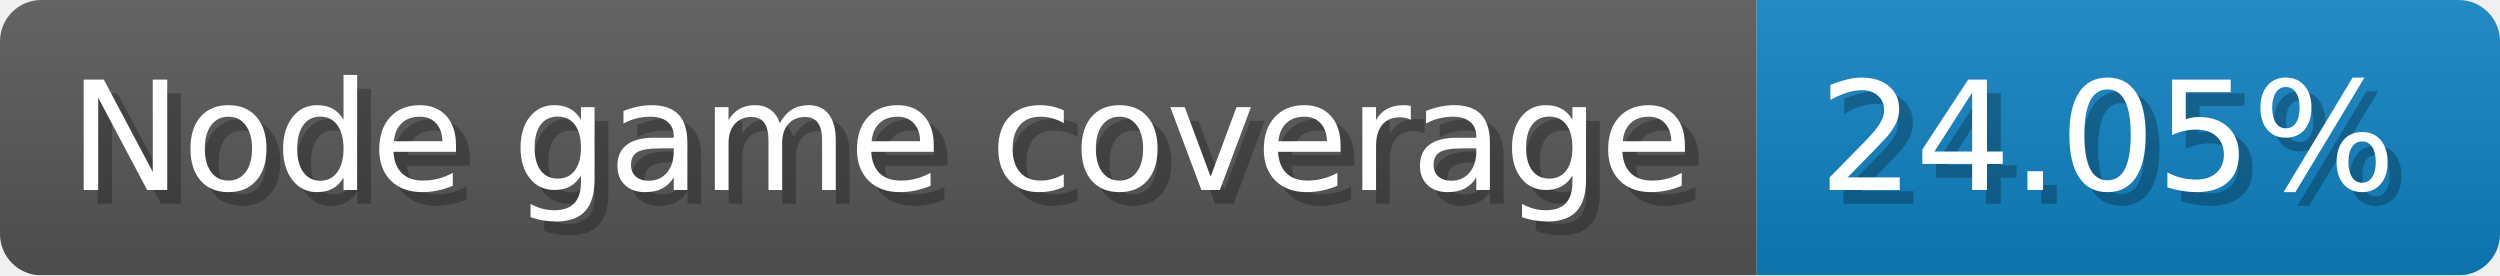
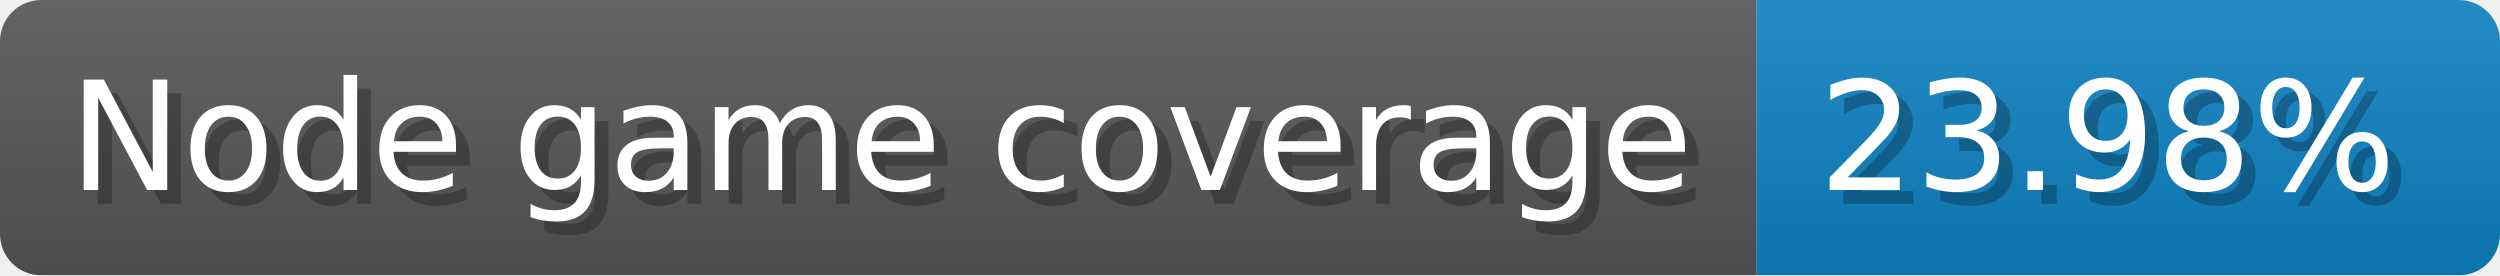
- <svg xmlns="http://www.w3.org/2000/svg" width="181.6" height="20" viewBox="0 0 1816 200" role="img" aria-label="Node game coverage: 24.05%">
+ <svg xmlns="http://www.w3.org/2000/svg" width="181.6" height="20" viewBox="0 0 1816 200" role="img" aria-label="Node game coverage: 23.98%">
  <linearGradient id="a" x2="0" y2="100%">
    <stop offset="0" stop-opacity=".1" stop-color="#EEE" />
    <stop offset="1" stop-opacity=".1" />
  </linearGradient>
  <mask id="m">
    <rect width="1816" height="200" rx="30" fill="#FFF" />
  </mask>
  <g mask="url(#m)">
    <rect width="1276" height="200" fill="#555" />
    <rect width="540" height="200" fill="#0f80c1" x="1276" />
    <rect width="1816" height="200" fill="url(#a)" />
  </g>
  <g aria-hidden="true" fill="#fff" text-anchor="start" font-family="Verdana,DejaVu Sans,sans-serif" font-size="110">
    <text x="60" y="148" textLength="1176" fill="#000" opacity="0.25">Node game coverage</text>
    <text x="50" y="138" textLength="1176">Node game coverage</text>
-     <text x="1331" y="148" textLength="440" fill="#000" opacity="0.25">24.05%</text>
-     <text x="1321" y="138" textLength="440">24.05%</text>
+     <text x="1331" y="148" textLength="440" fill="#000" opacity="0.25">23.98%</text>
+     <text x="1321" y="138" textLength="440">23.98%</text>
  </g>
</svg>
